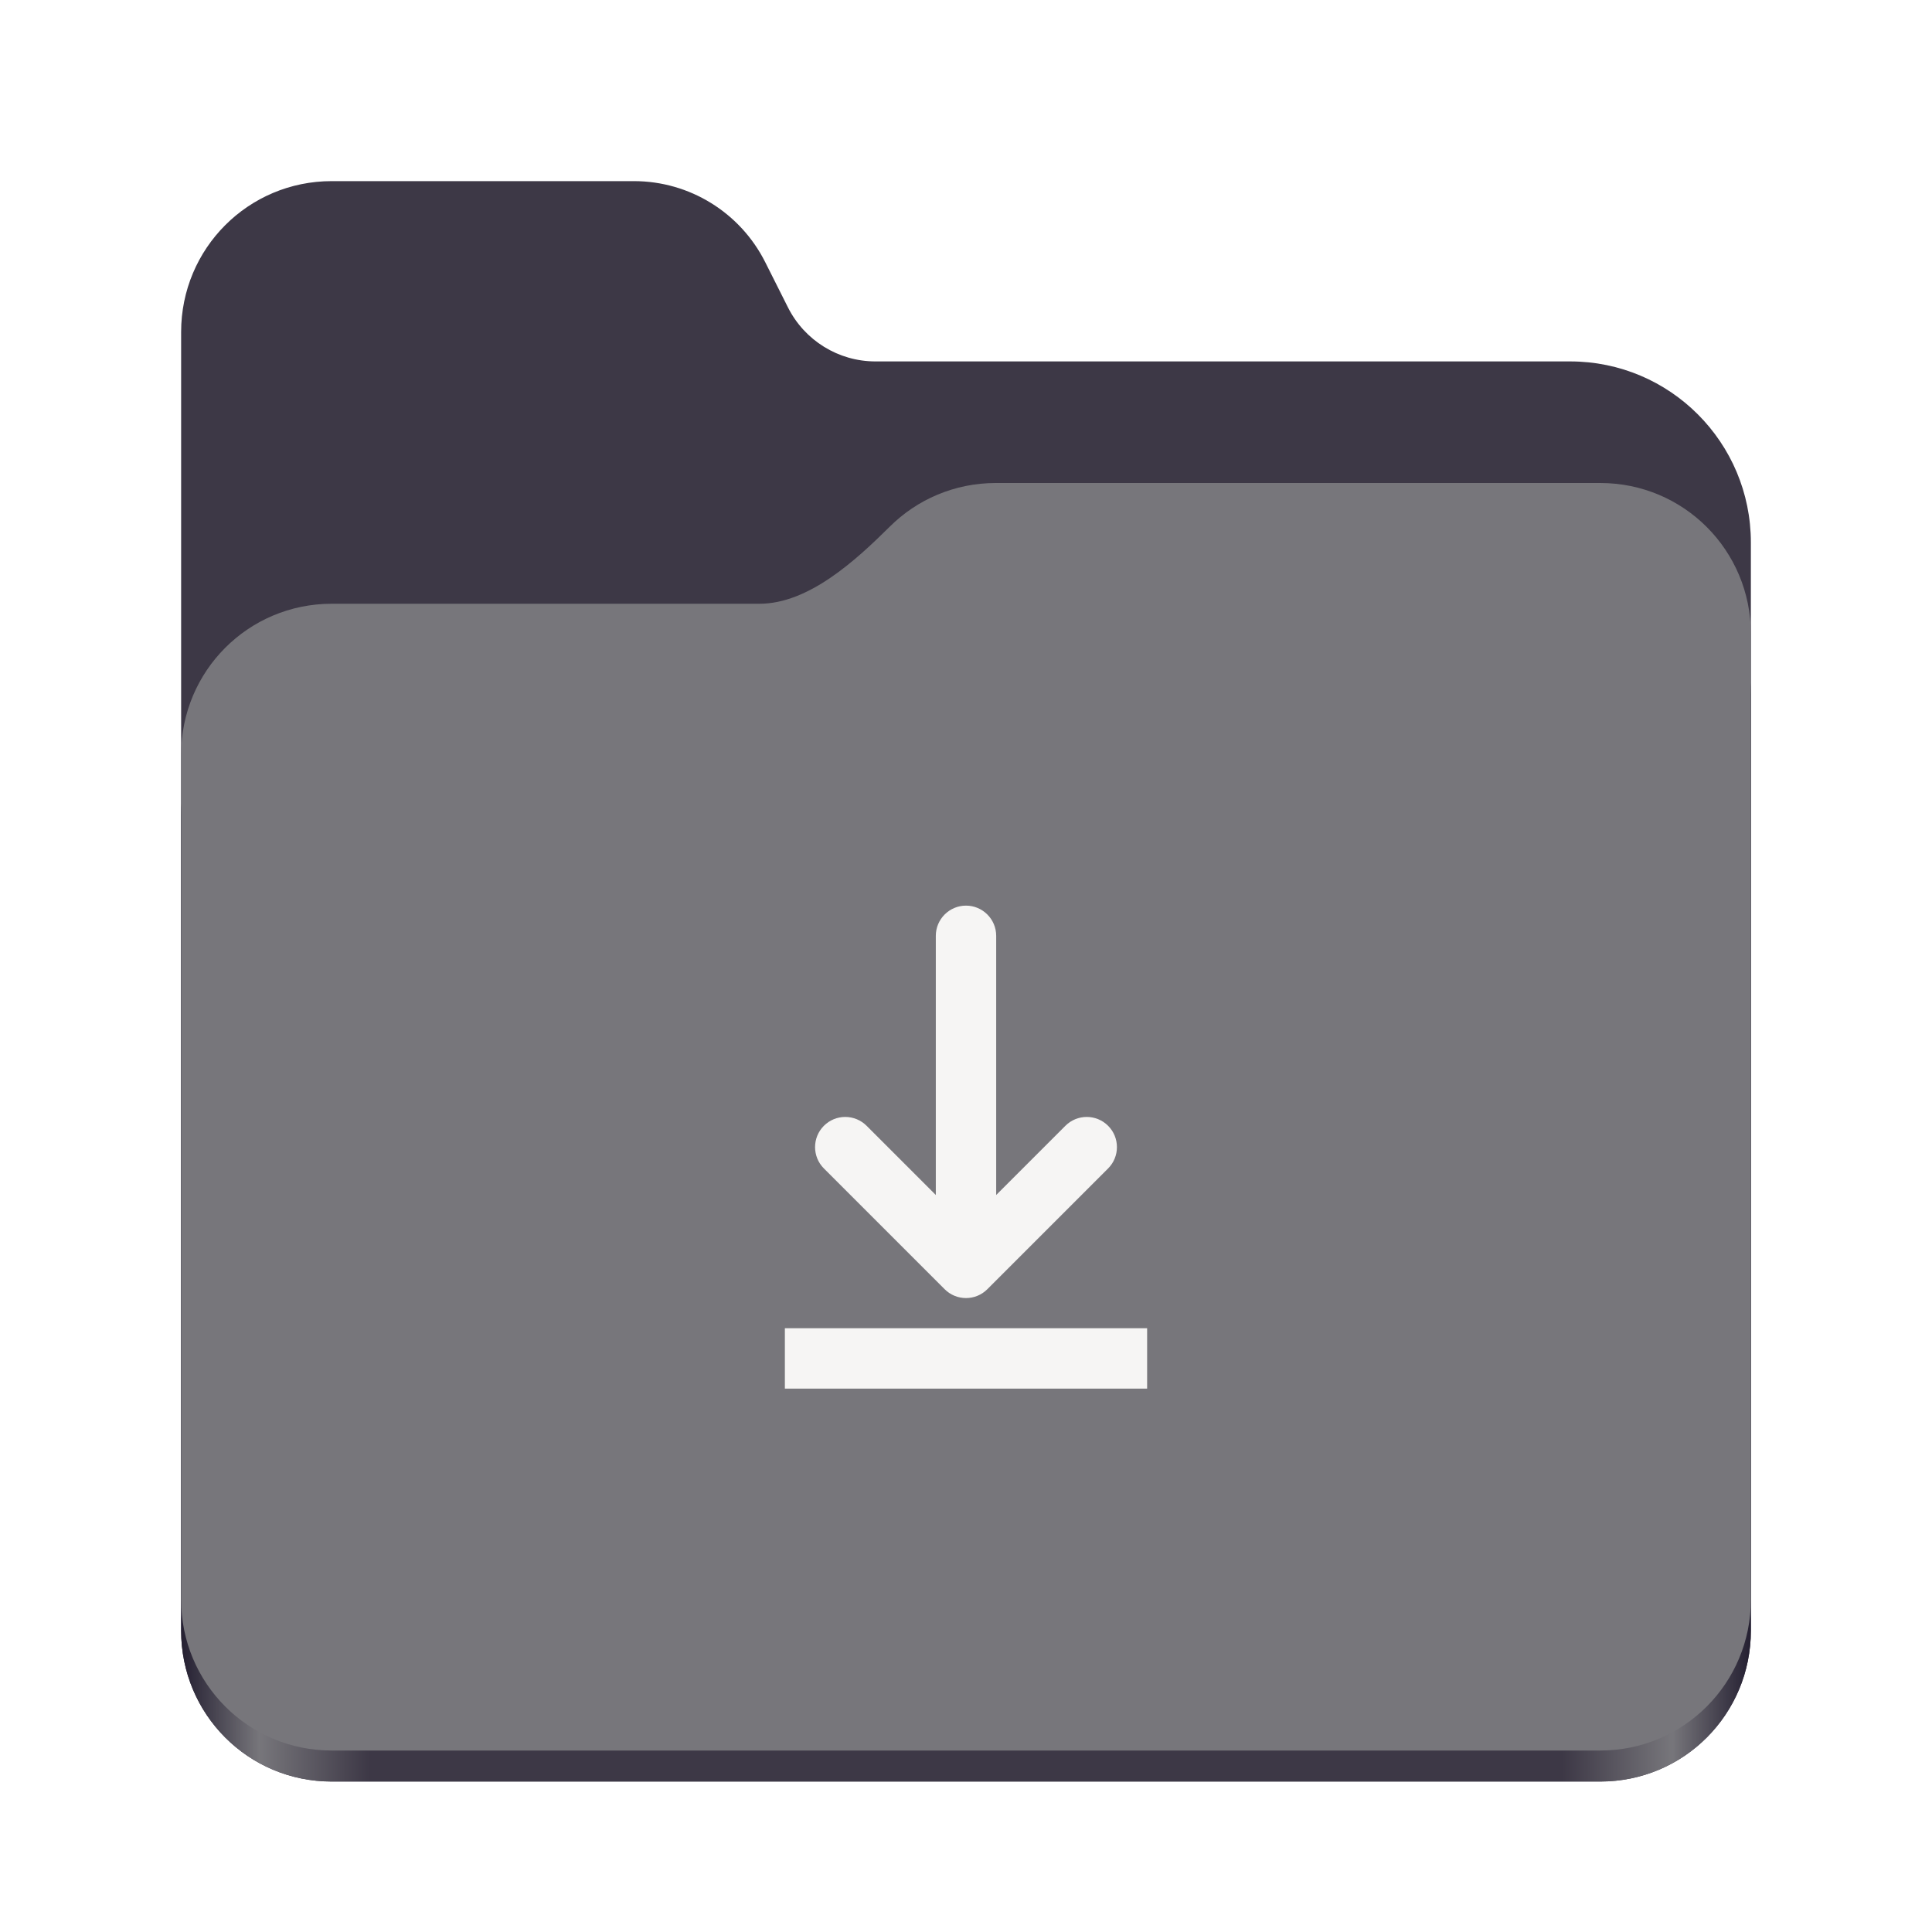
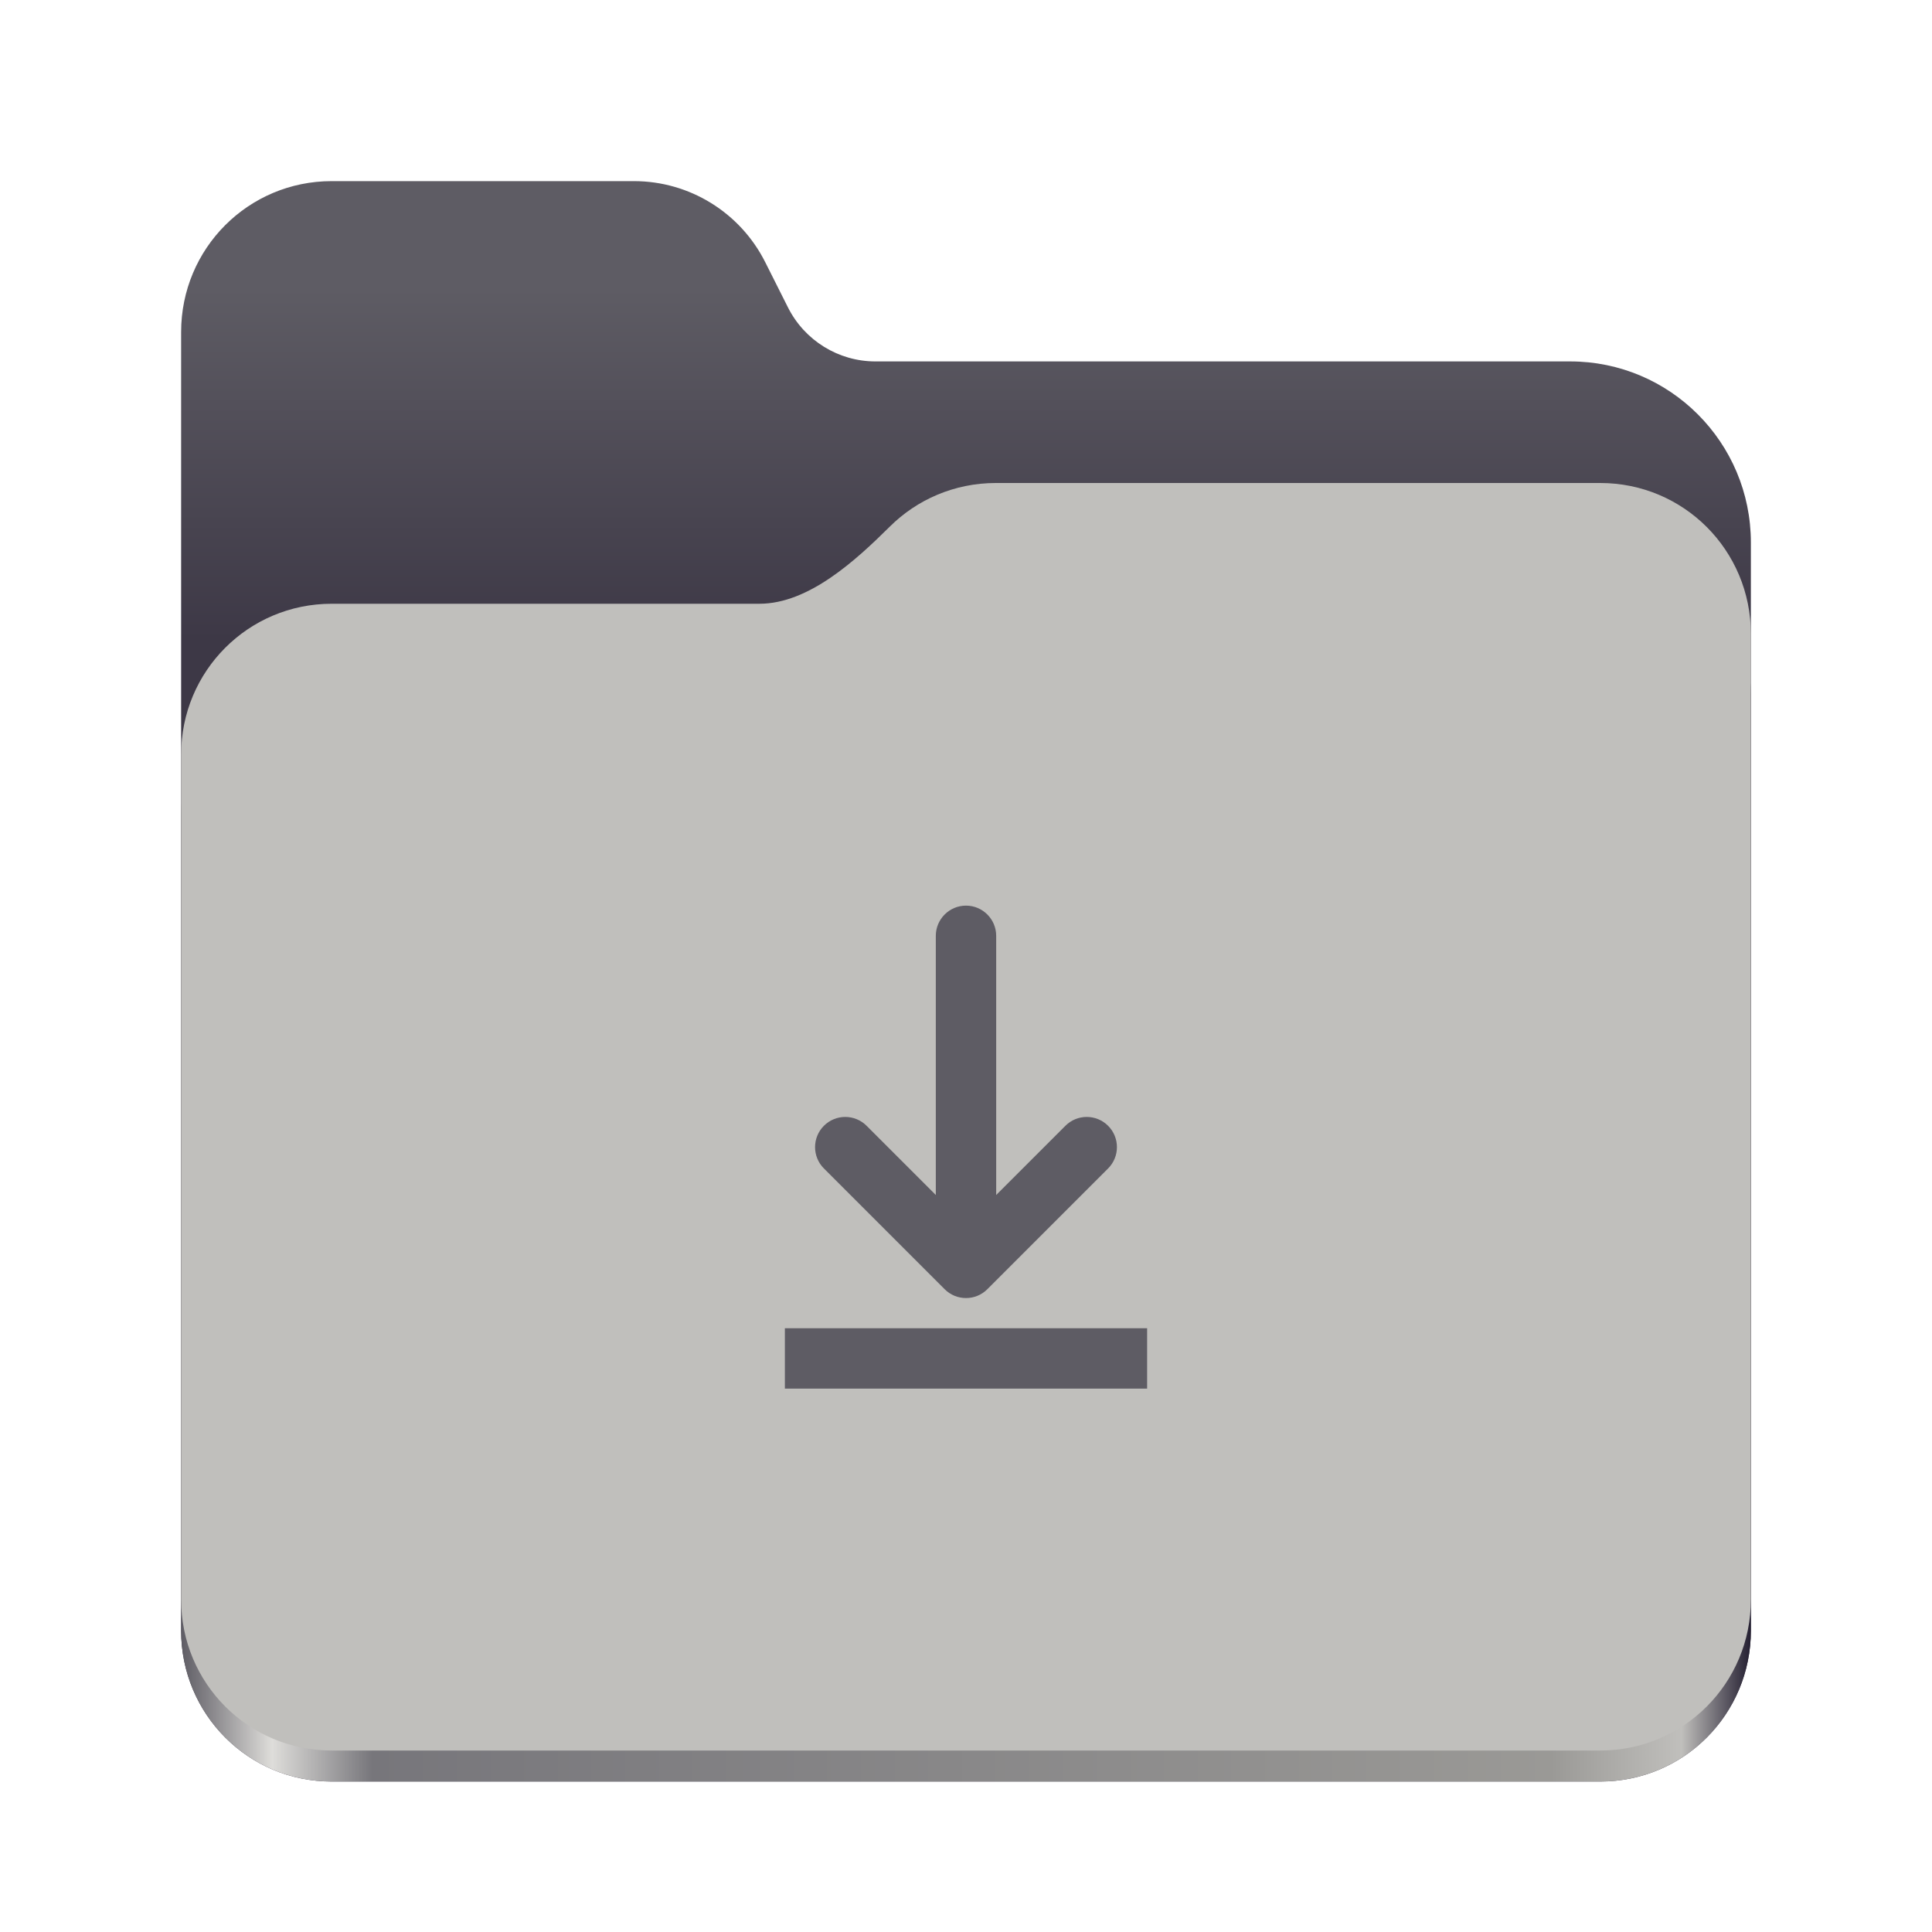
<svg xmlns="http://www.w3.org/2000/svg" height="128px" viewBox="0 0 128 128" width="128px">
-   <linearGradient id="a" gradientTransform="matrix(0.45451 0 0 0.455522 -1210.292 616.1726)" gradientUnits="userSpaceOnUse" x1="2689.252" x2="2918.07" y1="-1106.803" y2="-1106.803">
-     <stop offset="0" stop-color="#241f31" />
-     <stop offset="0.05" stop-color="#77767b" />
-     <stop offset="0.12" stop-color="#3d3846" />
-     <stop offset="0.88" stop-color="#3d3846" />
-     <stop offset="0.95" stop-color="#77767b" />
+   <linearGradient id="a" gradientTransform="matrix(0.45451 0 0 0.455522 -1210.292 616.1726)" gradientUnits="userSpaceOnUse" x1="2759.331" x2="2759.331" y1="-1310.744" y2="-1259.624">
+     <stop offset="0" stop-color="#5e5c64" />
+     <stop offset="1" stop-color="#3d3846" />
+   </linearGradient>
+   <linearGradient id="b" gradientTransform="matrix(0.45451 0 0 0.455522 -1210.292 616.1726)" gradientUnits="userSpaceOnUse" x1="2689.252" x2="2918.07" y1="-1106.803" y2="-1106.803">
+     <stop offset="0" stop-color="#5e5c64" />
+     <stop offset="0.058" stop-color="#deddda" />
+     <stop offset="0.122" stop-color="#77767b" />
+     <stop offset="0.873" stop-color="#9a9996" />
+     <stop offset="0.956" stop-color="#c0bfbc" />
    <stop offset="1" stop-color="#241f31" />
  </linearGradient>
-   <path d="m 21.977 12 c -5.527 0 -9.977 4.461 -9.977 10 v 86.031 c 0 5.543 4.449 10 9.977 10 h 84.043 c 5.531 0 9.98 -4.457 9.98 -10 v -72.086 c 0 -6.629 -5.359 -12 -11.973 -12 h -46.027 c -2.453 0 -4.695 -1.387 -5.797 -3.582 l -1.504 -2.992 c -1.656 -3.293 -5.02 -5.371 -8.699 -5.371 z m 0 0" fill="#3d3846" />
-   <path d="m 65.977 36 c -2.746 0 -5.227 1.102 -7.027 2.891 c -2.273 2.254 -5.383 5.109 -8.633 5.109 h -28.34 c -5.527 0 -9.977 4.461 -9.977 10 v 54.031 c 0 5.543 4.449 10 9.977 10 h 84.043 c 5.531 0 9.98 -4.457 9.98 -10 v -62.031 c 0 -5.539 -4.449 -10 -9.98 -10 z m 0 0" fill="url(#a)" />
-   <path d="m 65.977 32 c -2.746 0 -5.227 1.102 -7.027 2.891 c -2.273 2.254 -5.383 5.109 -8.633 5.109 h -28.34 c -5.527 0 -9.977 4.461 -9.977 10 v 55.977 c 0 5.539 4.449 10 9.977 10 h 84.043 c 5.531 0 9.98 -4.461 9.98 -10 v -63.977 c 0 -5.539 -4.449 -10 -9.98 -10 z m 0 0" fill="#77767b" />
-   <path d="m 64 60 c -1.102 0 -2 0.898 -2 2 v 17.172 l -4.586 -4.586 c -0.375 -0.375 -0.883 -0.586 -1.414 -0.586 s -1.039 0.211 -1.414 0.586 c -0.781 0.781 -0.781 2.047 0 2.828 l 8 8 c 0.781 0.781 2.047 0.781 2.828 0 l 8 -8 c 0.781 -0.781 0.781 -2.047 0 -2.828 s -2.047 -0.781 -2.828 0 l -4.586 4.586 v -17.172 c 0 -1.102 -0.898 -2 -2 -2 z m -12 28 v 4 h 24 v -4 z m 0 0" fill="#f6f5f4" />
+   <path d="m 21.977 12 c -5.527 0 -9.977 4.461 -9.977 10 v 86.031 c 0 5.543 4.449 10 9.977 10 h 84.043 c 5.531 0 9.98 -4.457 9.98 -10 v -72.086 c 0 -6.629 -5.359 -12 -11.973 -12 h -46.027 c -2.453 0 -4.695 -1.387 -5.797 -3.582 l -1.504 -2.992 c -1.656 -3.293 -5.02 -5.371 -8.699 -5.371 z m 0 0" fill="url(#a)" />
+   <path d="m 65.977 36 c -2.746 0 -5.227 1.102 -7.027 2.891 c -2.273 2.254 -5.383 5.109 -8.633 5.109 h -28.34 c -5.527 0 -9.977 4.461 -9.977 10 v 54.031 c 0 5.543 4.449 10 9.977 10 h 84.043 c 5.531 0 9.98 -4.457 9.98 -10 v -62.031 c 0 -5.539 -4.449 -10 -9.98 -10 z m 0 0" fill="url(#b)" />
+   <path d="m 65.977 32 c -2.746 0 -5.227 1.102 -7.027 2.891 c -2.273 2.254 -5.383 5.109 -8.633 5.109 h -28.34 c -5.527 0 -9.977 4.461 -9.977 10 v 55.977 c 0 5.539 4.449 10 9.977 10 h 84.043 c 5.531 0 9.98 -4.461 9.98 -10 v -63.977 c 0 -5.539 -4.449 -10 -9.98 -10 z m 0 0" fill="#c0bfbc" />
+   <path d="m 64 60 c -1.102 0 -2 0.898 -2 2 v 17.172 l -4.586 -4.586 c -0.375 -0.375 -0.883 -0.586 -1.414 -0.586 s -1.039 0.211 -1.414 0.586 c -0.781 0.781 -0.781 2.047 0 2.828 l 8 8 c 0.781 0.781 2.047 0.781 2.828 0 l 8 -8 c 0.781 -0.781 0.781 -2.047 0 -2.828 s -2.047 -0.781 -2.828 0 l -4.586 4.586 v -17.172 c 0 -1.102 -0.898 -2 -2 -2 z m -12 28 v 4 h 24 v -4 z m 0 0" fill="#5e5c64" />
</svg>
